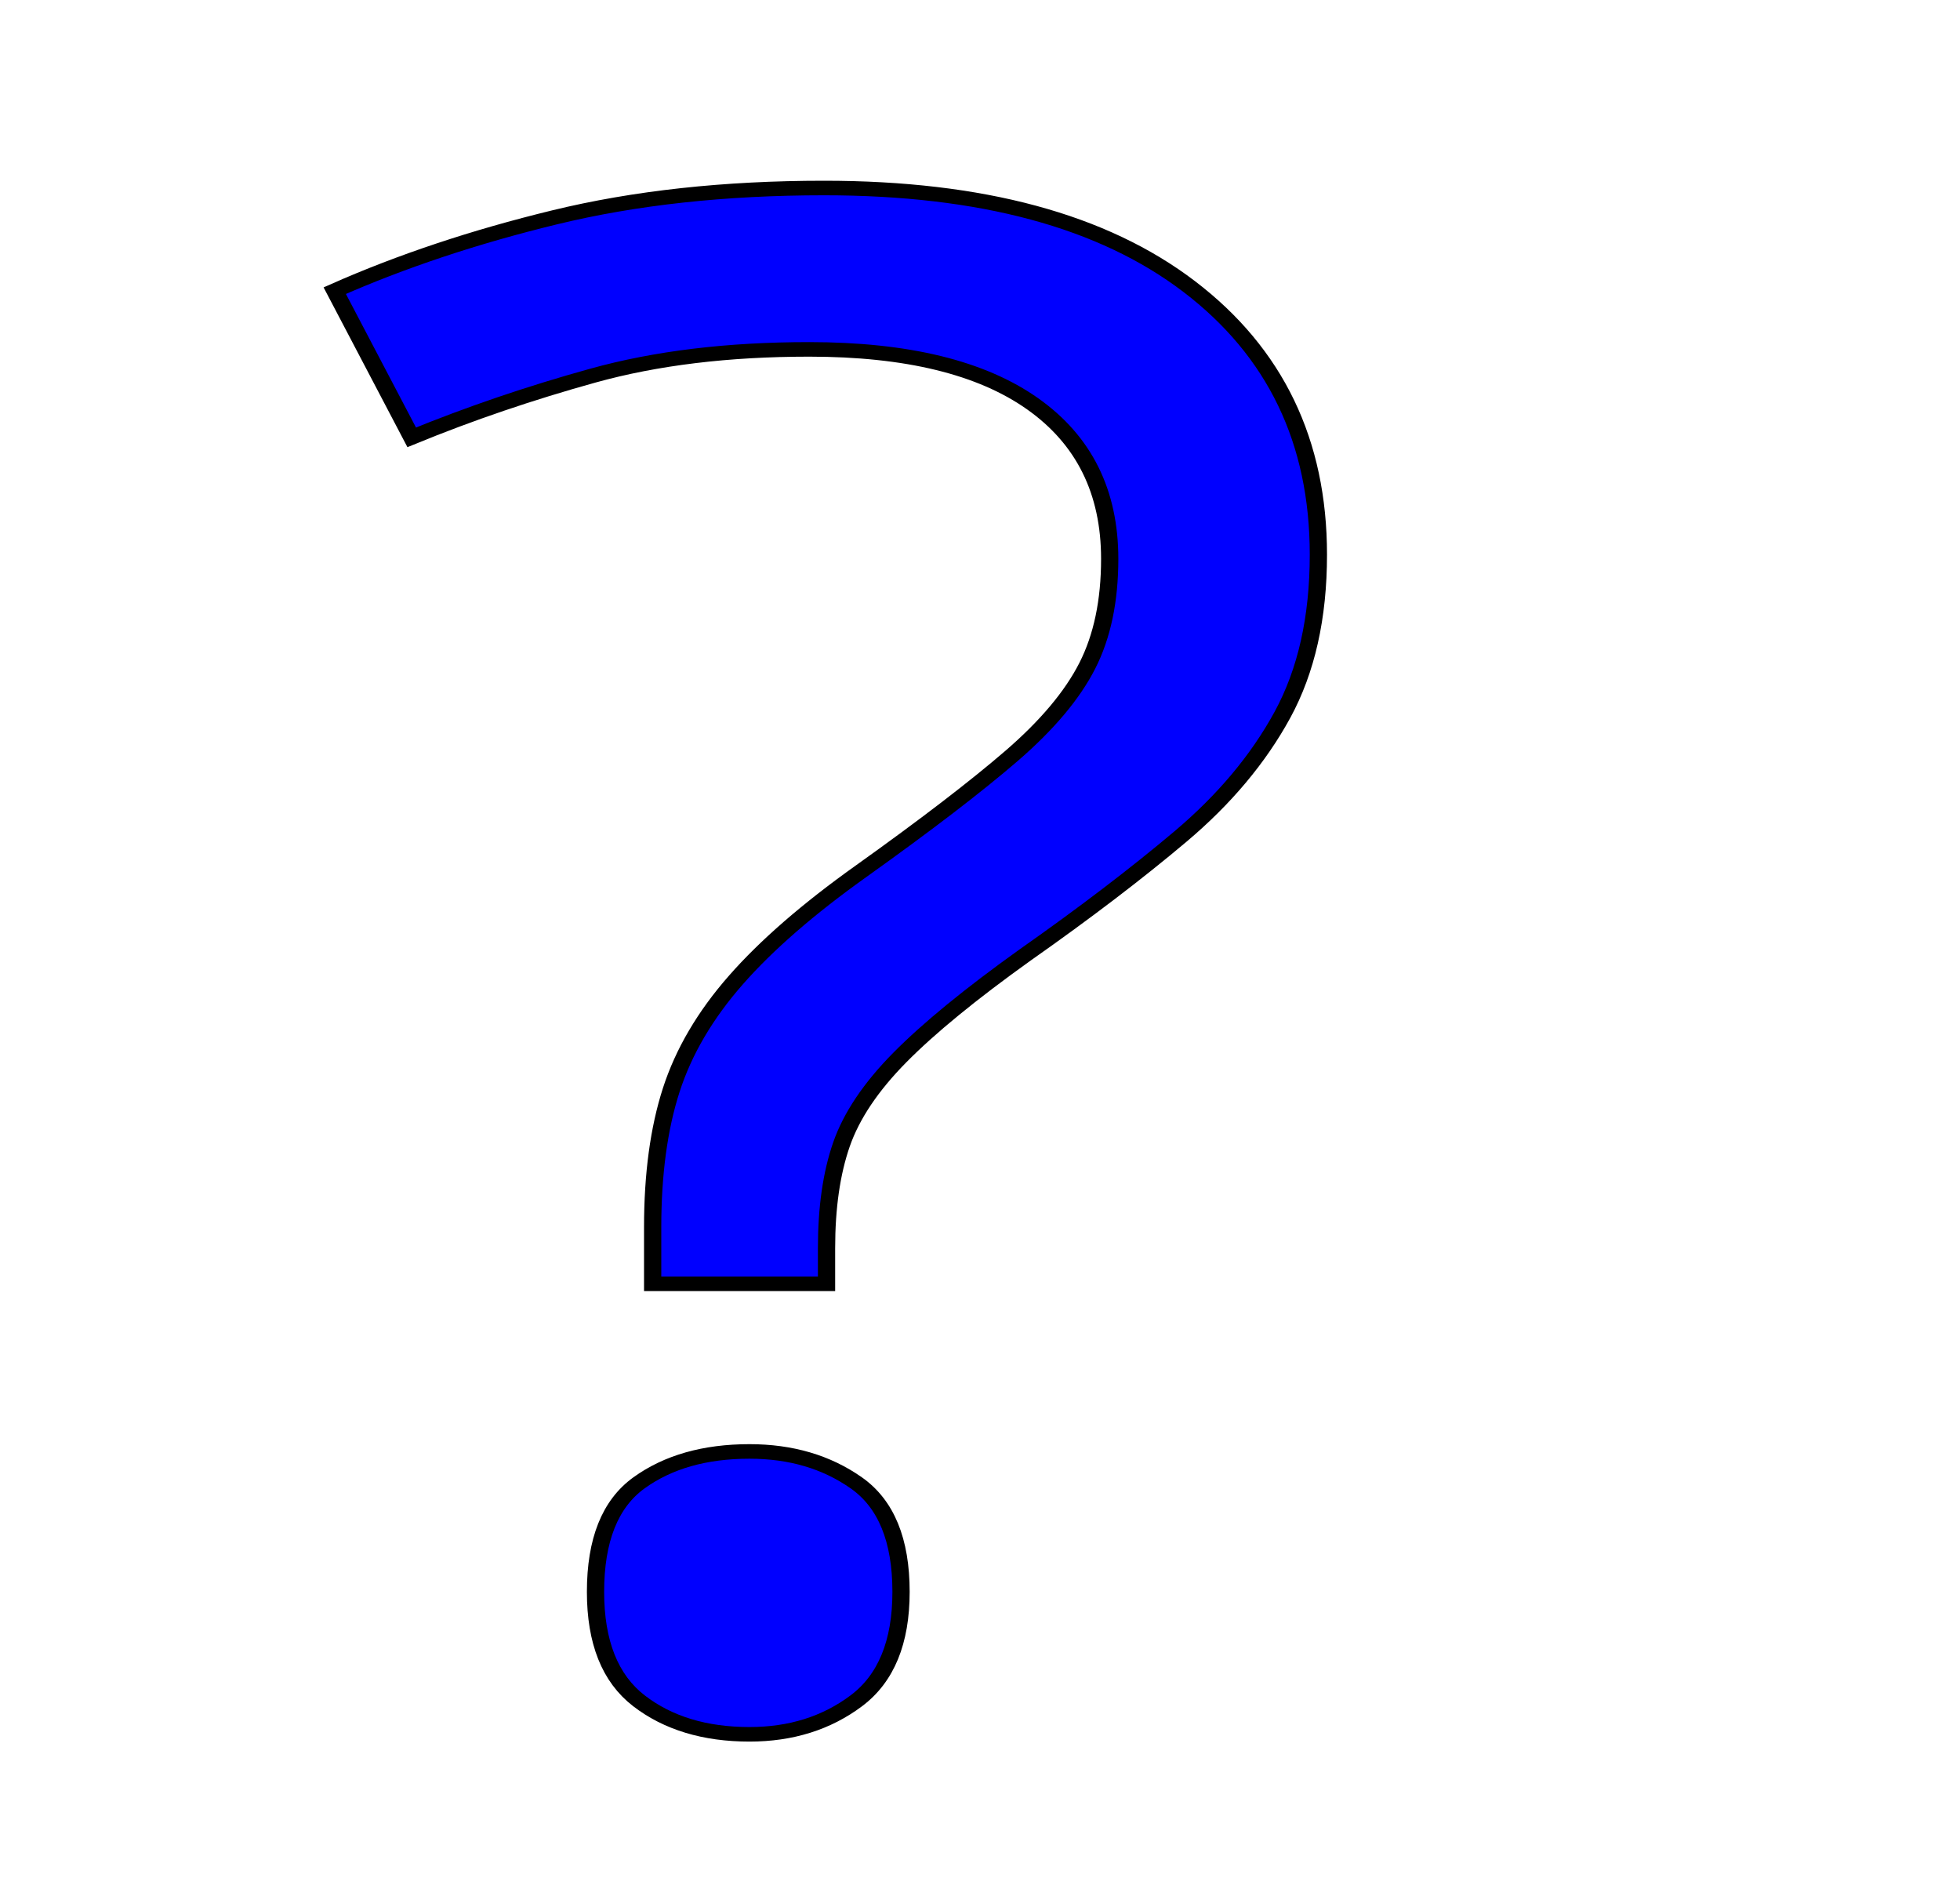
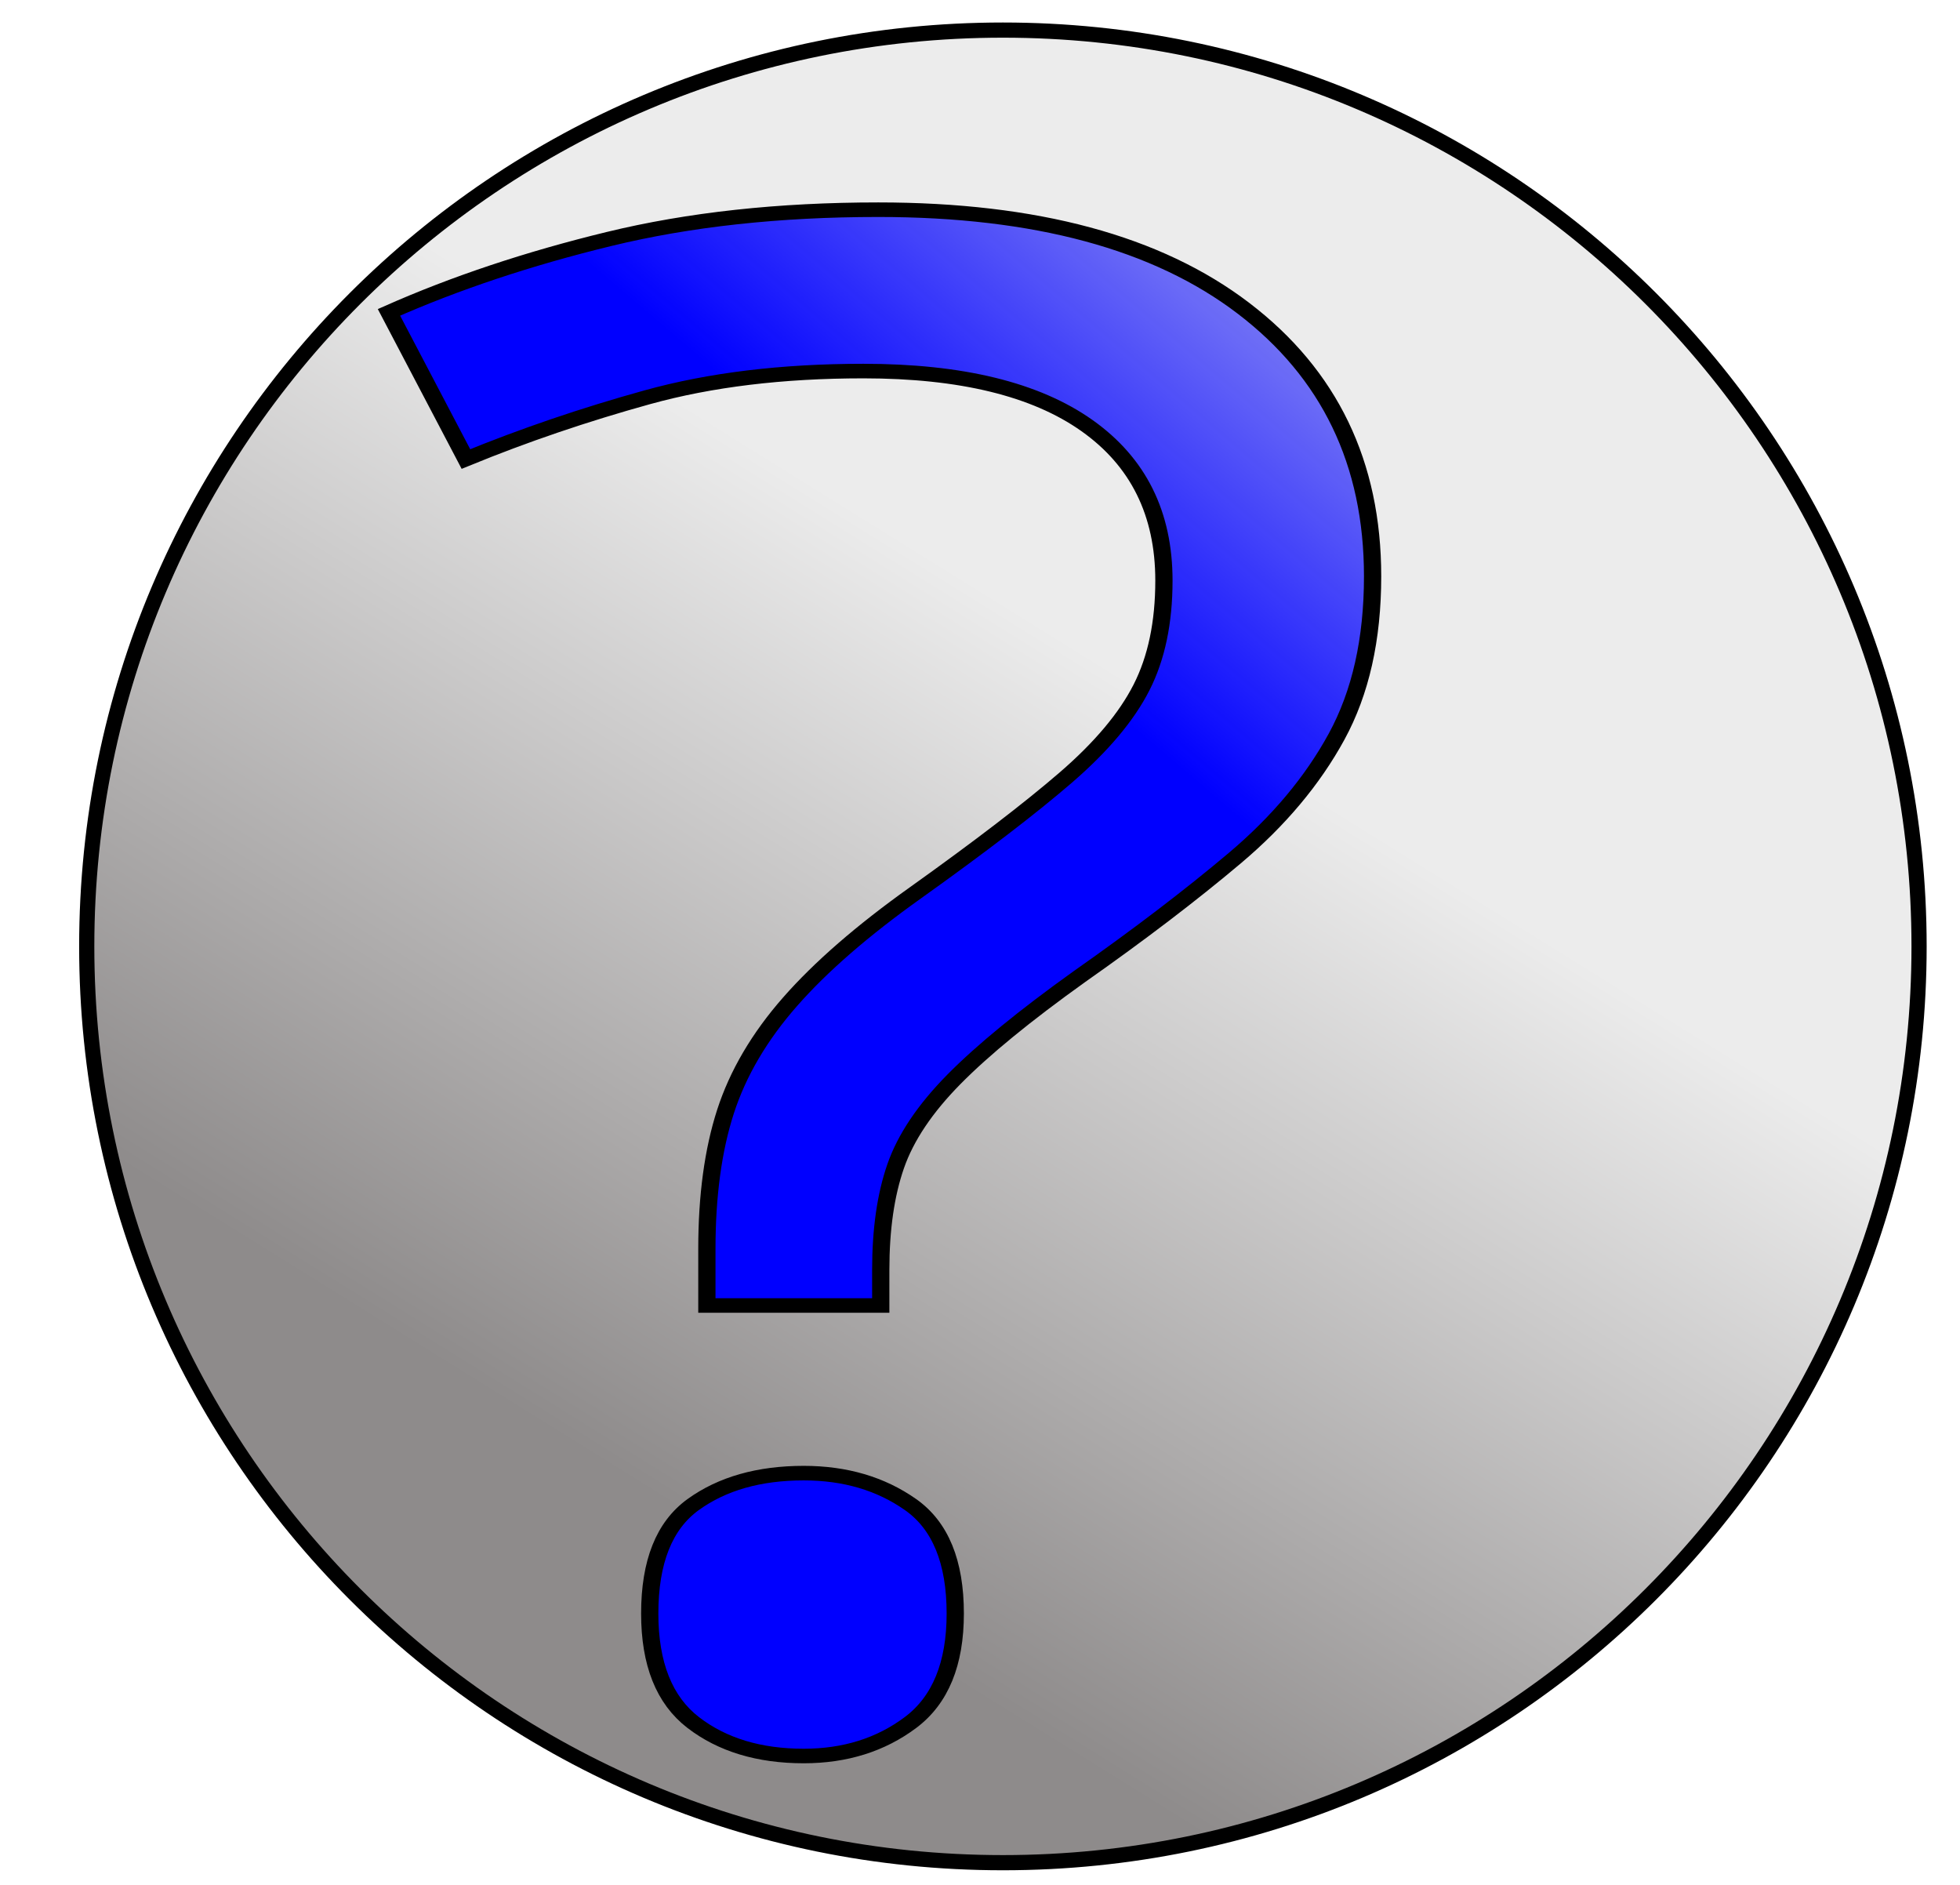
<svg xmlns="http://www.w3.org/2000/svg" xmlns:xlink="http://www.w3.org/1999/xlink" width="516.5" height="496.5" id="svg5391" version="1.1">
  <defs id="defs5393">
+     <linearGradient id="linearGradient9014">
+       <stop style="stop-color:#0000ff;stop-opacity:1;" offset="0" id="stop9016" />
+       <stop style="stop-color:#0000ff;stop-opacity:0;" offset="1" id="stop9018" />
+     </linearGradient>
+     <linearGradient id="linearGradient9006">
+       <stop style="stop-color:#000000;stop-opacity:1;" offset="0" id="stop9008" />
+       <stop style="stop-color:#000000;stop-opacity:0;" offset="1" id="stop9010" />
+     </linearGradient>
+     <linearGradient id="linearGradient8998">
+       <stop style="stop-color:#8e8b8b;stop-opacity:1;" offset="0" id="stop9000" />
+       <stop style="stop-color:#ececec;stop-opacity:1;" offset="1" id="stop9002" />
+     </linearGradient>
    <linearGradient id="linearGradient5957">
      <stop style="stop-color:#0000ff;stop-opacity:1;" offset="0" id="stop5959" />
      <stop style="stop-color:#0000ff;stop-opacity:0" offset="1" id="stop5961" />
    </linearGradient>
    <linearGradient id="linearGradient5937">
      <stop style="stop-color:#000000;stop-opacity:1;" offset="0" id="stop5939" />
      <stop style="stop-color:#000000;stop-opacity:0;" offset="1" id="stop5941" />
    </linearGradient>
    <linearGradient xlink:href="#linearGradient5937" id="linearGradient5943" x1="220.604" y1="583.085" x2="467.813" y2="583.085" gradientUnits="userSpaceOnUse" />
    <radialGradient xlink:href="#linearGradient5957" id="radialGradient5963" cx="428.174" cy="486.299" fx="428.174" fy="486.299" r="123.604" gradientTransform="matrix(-0.9589457,-0.3362477,0.9977262,-4.000218,353.5752,2491.916)" gradientUnits="userSpaceOnUse" />
+     <linearGradient xlink:href="#linearGradient8998" id="linearGradient9004" x1="148.571" y1="379.357" x2="280" y2="167.929" gradientUnits="userSpaceOnUse" />
+     <linearGradient xlink:href="#linearGradient9006" id="linearGradient9012" x1="235.191" y1="581.675" x2="473.301" y2="581.675" gradientUnits="userSpaceOnUse" />
+     <linearGradient xlink:href="#linearGradient9014" id="linearGradient9020" x1="379.506" y1="516.342" x2="533.651" y2="363.897" gradientUnits="userSpaceOnUse" />
  </defs>
  <g id="layer1" transform="translate(-116.75,-284.1122)">
-     <text xml:space="preserve" style="font-size:166.98px;font-style:normal;font-variant:normal;font-weight:normal;font-stretch:normal;fill:#0000ff;fill-opacity:1;stroke:#000000;stroke-width:4.175;stroke-opacity:1;font-family:Gulim;-inkscape-font-specification:Gulim" x="181.012" y="798.528" id="text5423" transform="scale(1.088891,0.9183656)">
-       <tspan id="tspan5425" x="181.012" y="798.528" style="font-size:601.128px;font-style:normal;font-variant:normal;font-weight:normal;font-stretch:normal;fill:#0000ff;fill-opacity:1;stroke:#000000;stroke-width:4.175;stroke-opacity:1;font-family:Gulim;-inkscape-font-specification:Gulim">?</tspan>
+     <path style="fill:url(#linearGradient9004);fill-opacity:1;stroke:#000000;stroke-width:4;stroke-miterlimit:4;stroke-opacity:1;stroke-dasharray:none" id="path8486" d="m 505.714,249.357 c 0,133.337 -108.091,241.429 -241.429,241.429 -133.337,0 -241.429,-108.091 -241.429,-241.429 0,-133.337 108.091,-241.429 241.429,-241.429 133.337,0 241.429,108.091 241.429,241.429 z" transform="translate(116.75,284.1122)" />
+     <text xml:space="preserve" style="font-size:166.98px;font-style:normal;font-variant:normal;font-weight:normal;font-stretch:normal;fill:url(#linearGradient9020);fill-opacity:1;stroke:#000000;stroke-width:4.175;stroke-opacity:1;font-family:Gulim;-inkscape-font-specification:Gulim;stroke-miterlimit:4;stroke-dasharray:none" x="194.131" y="804.75" id="text5423" transform="scale(1.088891,0.9183656)">
+       <tspan id="tspan5425" x="194.131" y="804.75" style="font-size:601.128px;font-style:normal;font-variant:normal;font-weight:normal;font-stretch:normal;fill:url(#linearGradient9020);fill-opacity:1;stroke:#000000;stroke-width:4.175;stroke-opacity:1;font-family:Gulim;-inkscape-font-specification:Gulim;stroke-miterlimit:4;stroke-dasharray:none">?</tspan>
    </text>
  </g>
</svg>
